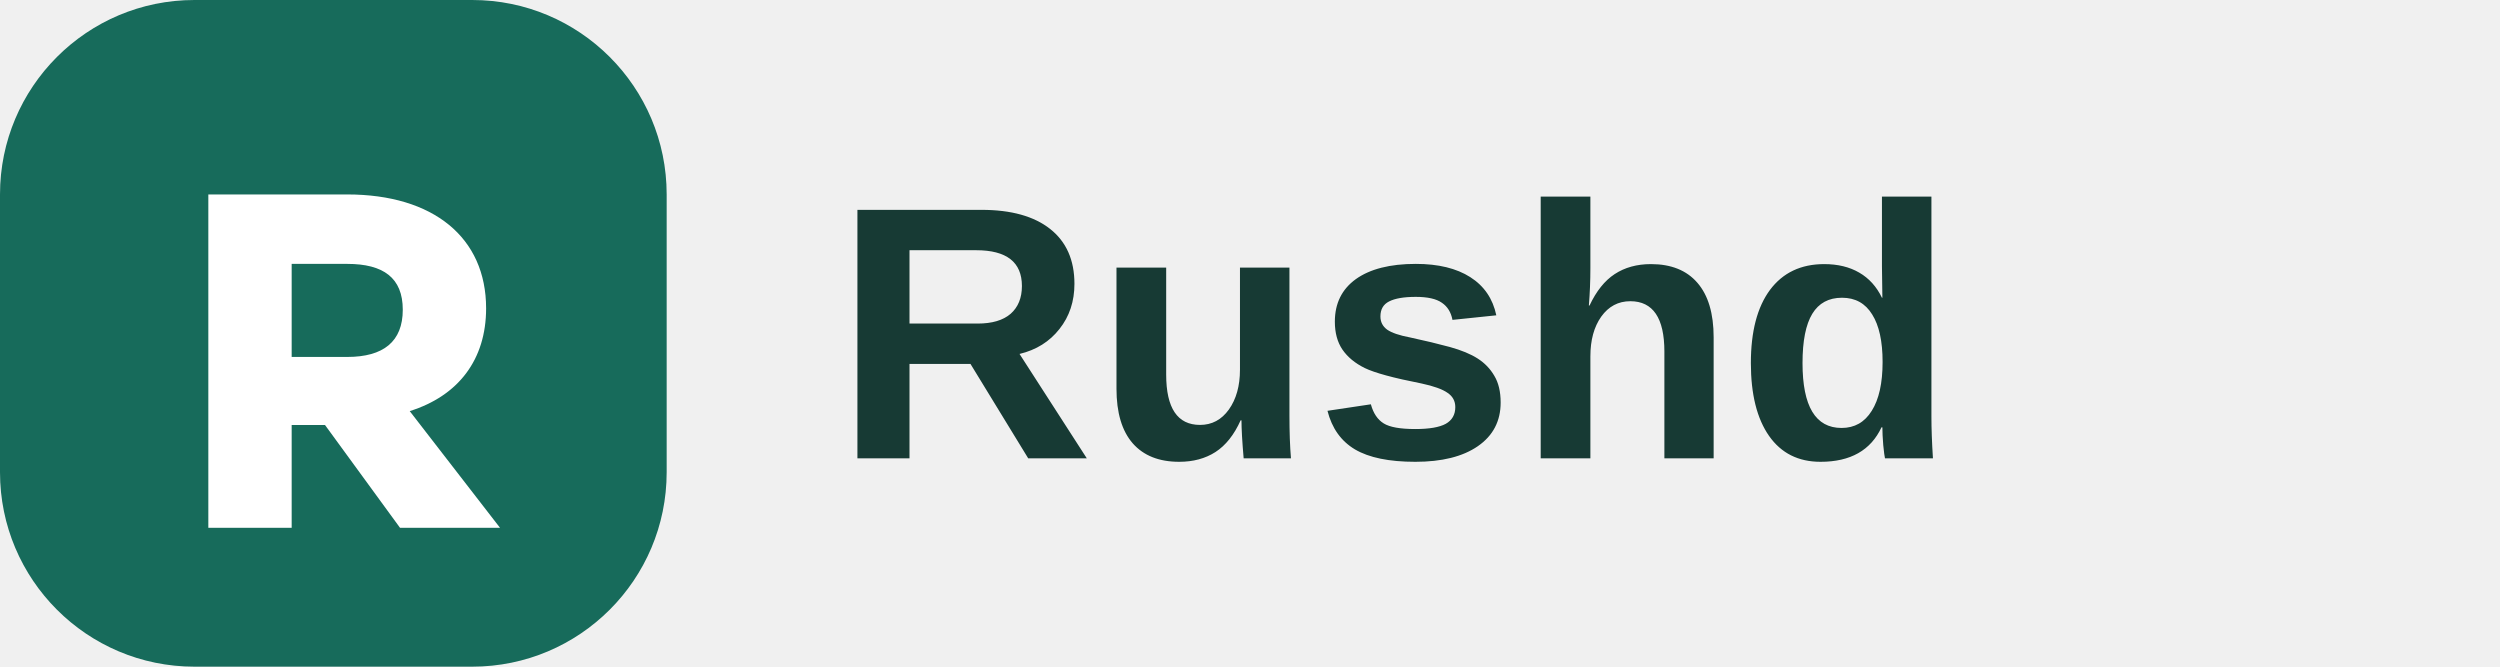
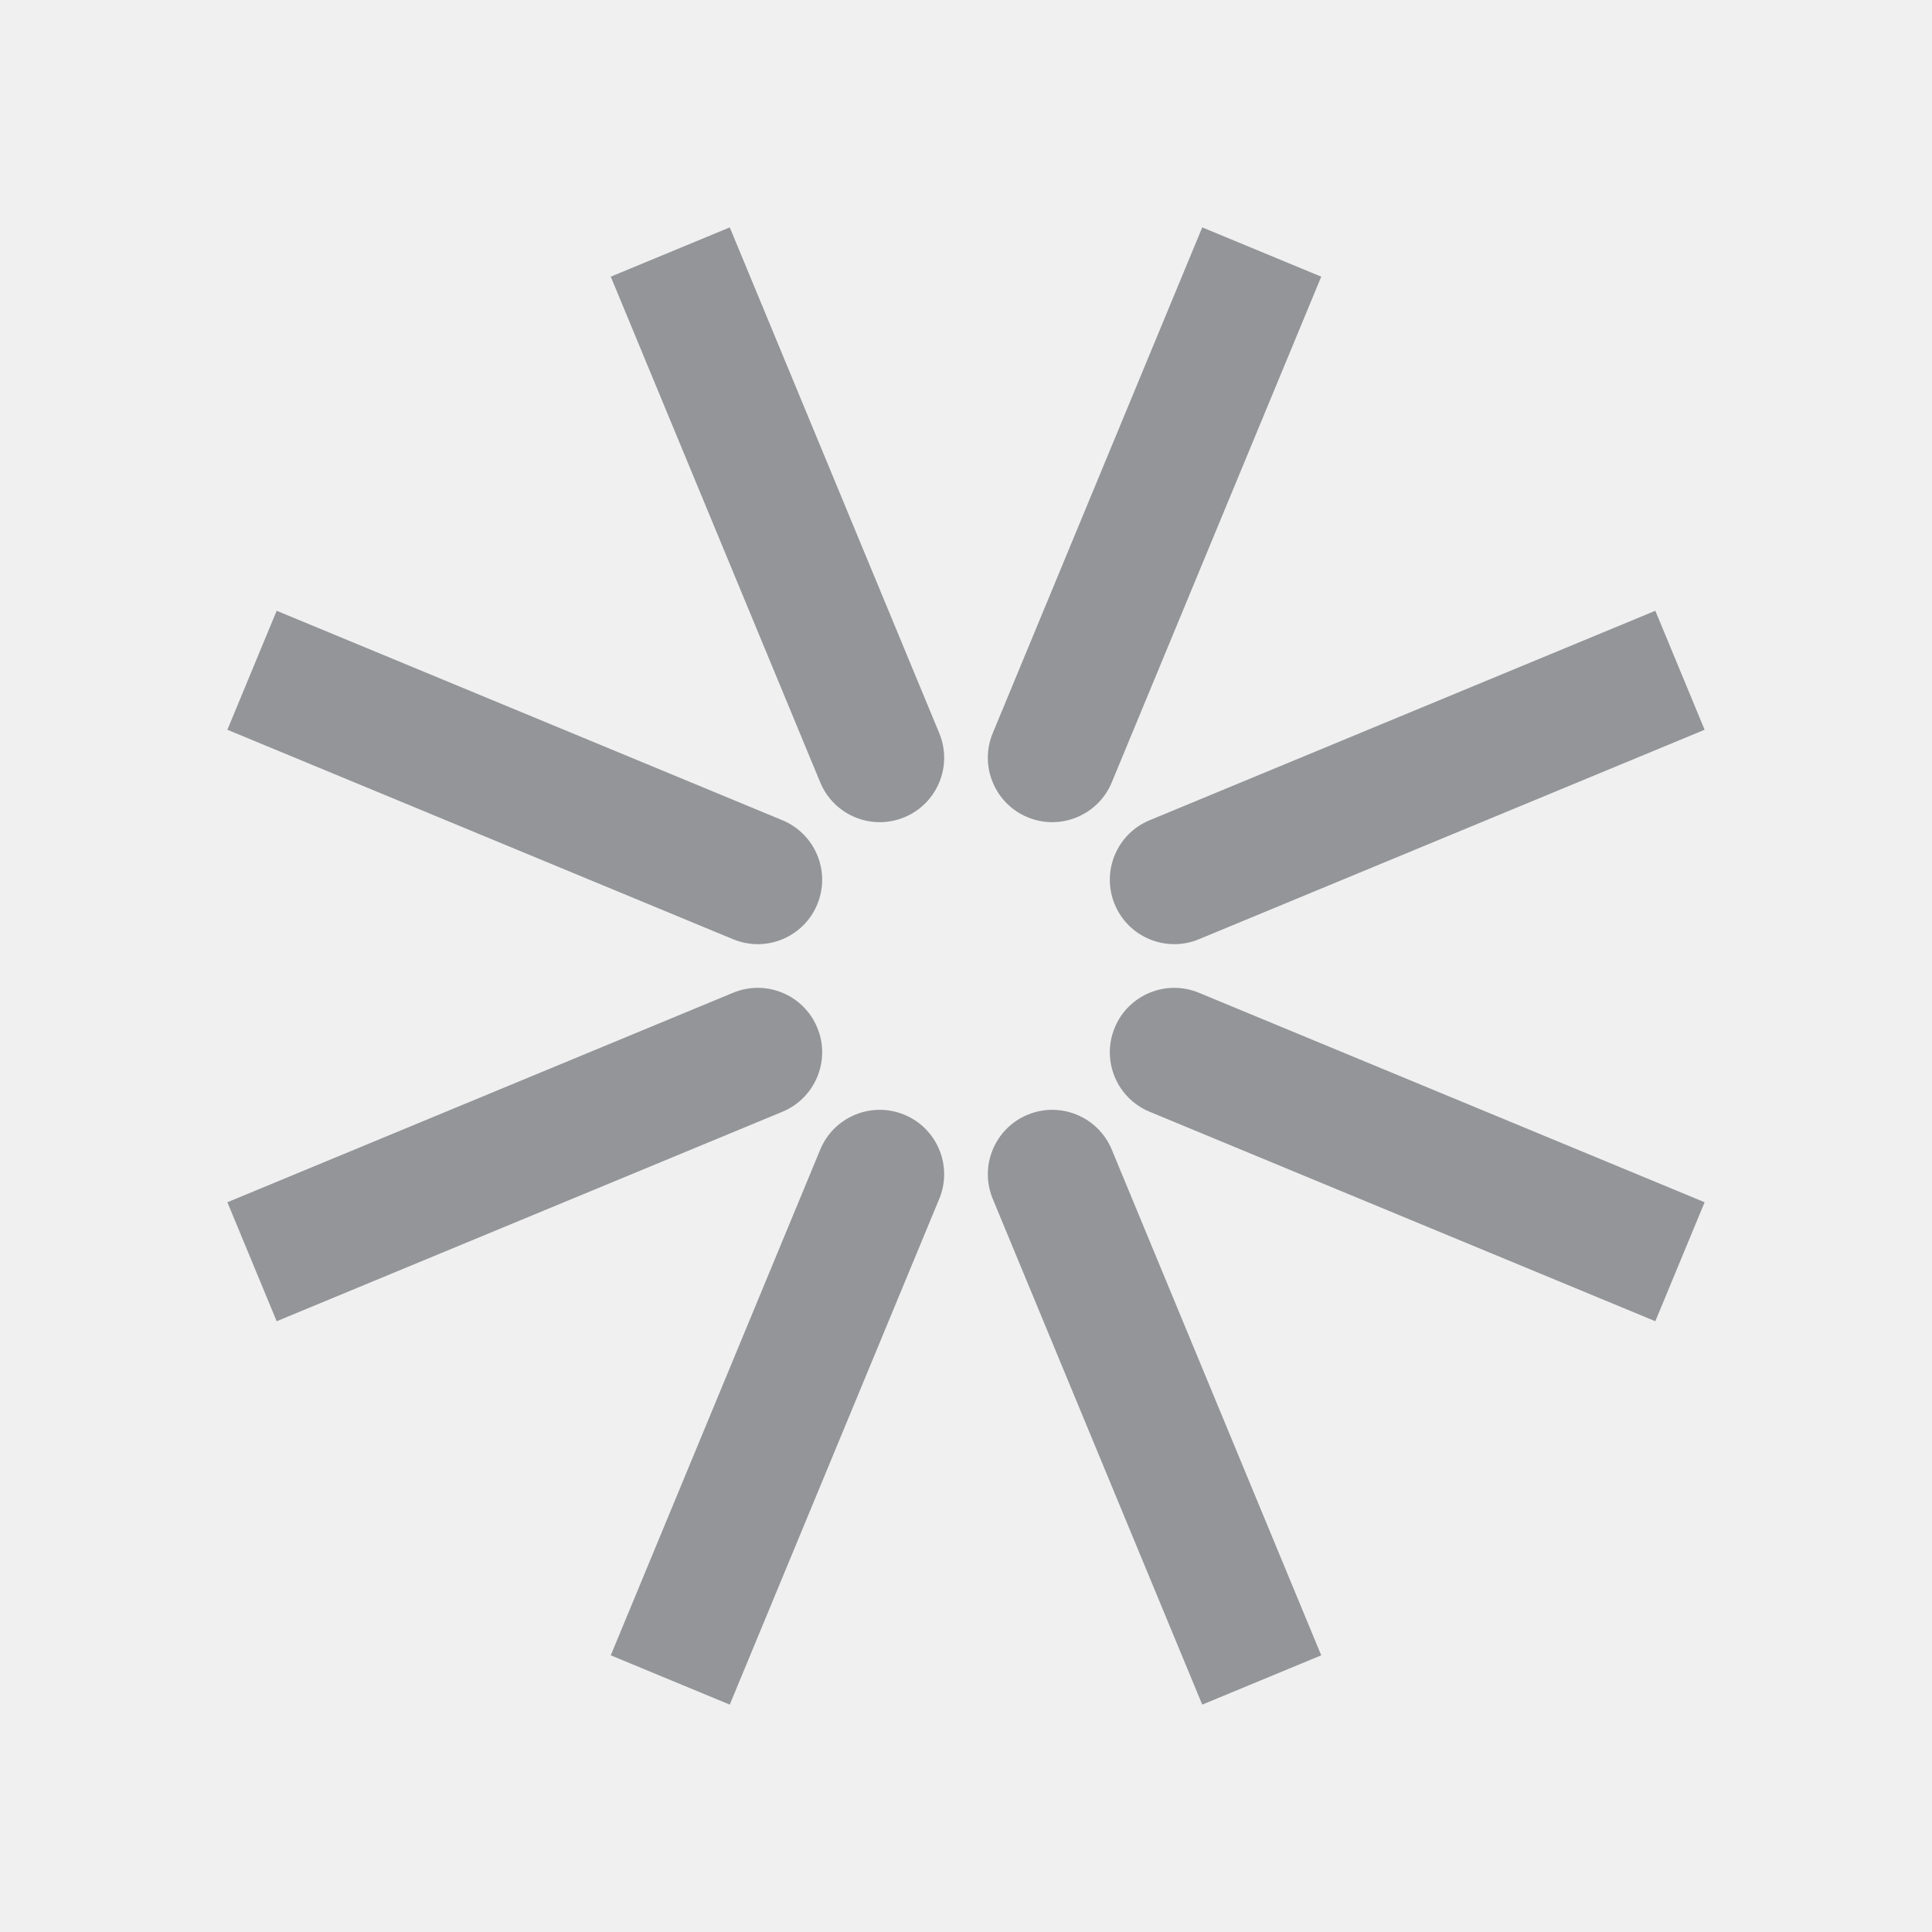
- <svg xmlns="http://www.w3.org/2000/svg" width="180" height="48" viewBox="0 0 180 48" role="img" aria-labelledby="title">
-   <rect width="48" height="48" rx="14" fill="#176B5B" />
-   <path d="M15 14h10c6.2 0 10 3.1 10 8.2 0 3.7-2 6.3-5.5 7.4L36 38h-7.2l-5.4-7.4H21V38h-6V14Zm6 5v6.7h4c2.6 0 4-1.1 4-3.4S27.6 19 25 19h-4Z" fill="#fff" />
-   <text x="60" y="33" fill="#173A34" font-family="Arial, sans-serif" font-size="26" font-weight="700">Rushd</text>
+ <svg xmlns="http://www.w3.org/2000/svg" viewBox="0 0 300 300" role="img" aria-labelledby="rushd-logo-title">
+   <g transform="translate(150, 150) rotate(-22.5)">
+     <path d="M -10,-120 L 10,-120 L 10,-35 A 10 10 0 0 1 -10,-35 Z" fill="#939598" transform="rotate(315)" />
+     <path d="M -10,-120 L 10,-120 L 10,-35 A 10 10 0 0 1 -10,-35 Z" fill="#939598" transform="rotate(0)" />
+     <path d="M -10,-120 L 10,-120 L 10,-35 A 10 10 0 0 1 -10,-35 Z" fill="#939598" transform="rotate(45)" />
+     <path d="M -10,-120 L 10,-120 L 10,-35 A 10 10 0 0 1 -10,-35 Z" fill="#939598" transform="rotate(90)" />
+     <path d="M -10,-120 L 10,-120 L 10,-35 A 10 10 0 0 1 -10,-35 Z" fill="#939598" transform="rotate(135)" />
+     <path d="M -10,-120 L 10,-120 L 10,-35 A 10 10 0 0 1 -10,-35 Z" fill="#939598" transform="rotate(180)" />
+     <path d="M -10,-120 L 10,-120 L 10,-35 A 10 10 0 0 1 -10,-35 Z" fill="#939598" transform="rotate(225)" />
+     <path d="M -10,-120 L 10,-120 L 10,-35 A 10 10 0 0 1 -10,-35 Z" fill="#939598" transform="rotate(270)" />
+   </g>
</svg>
